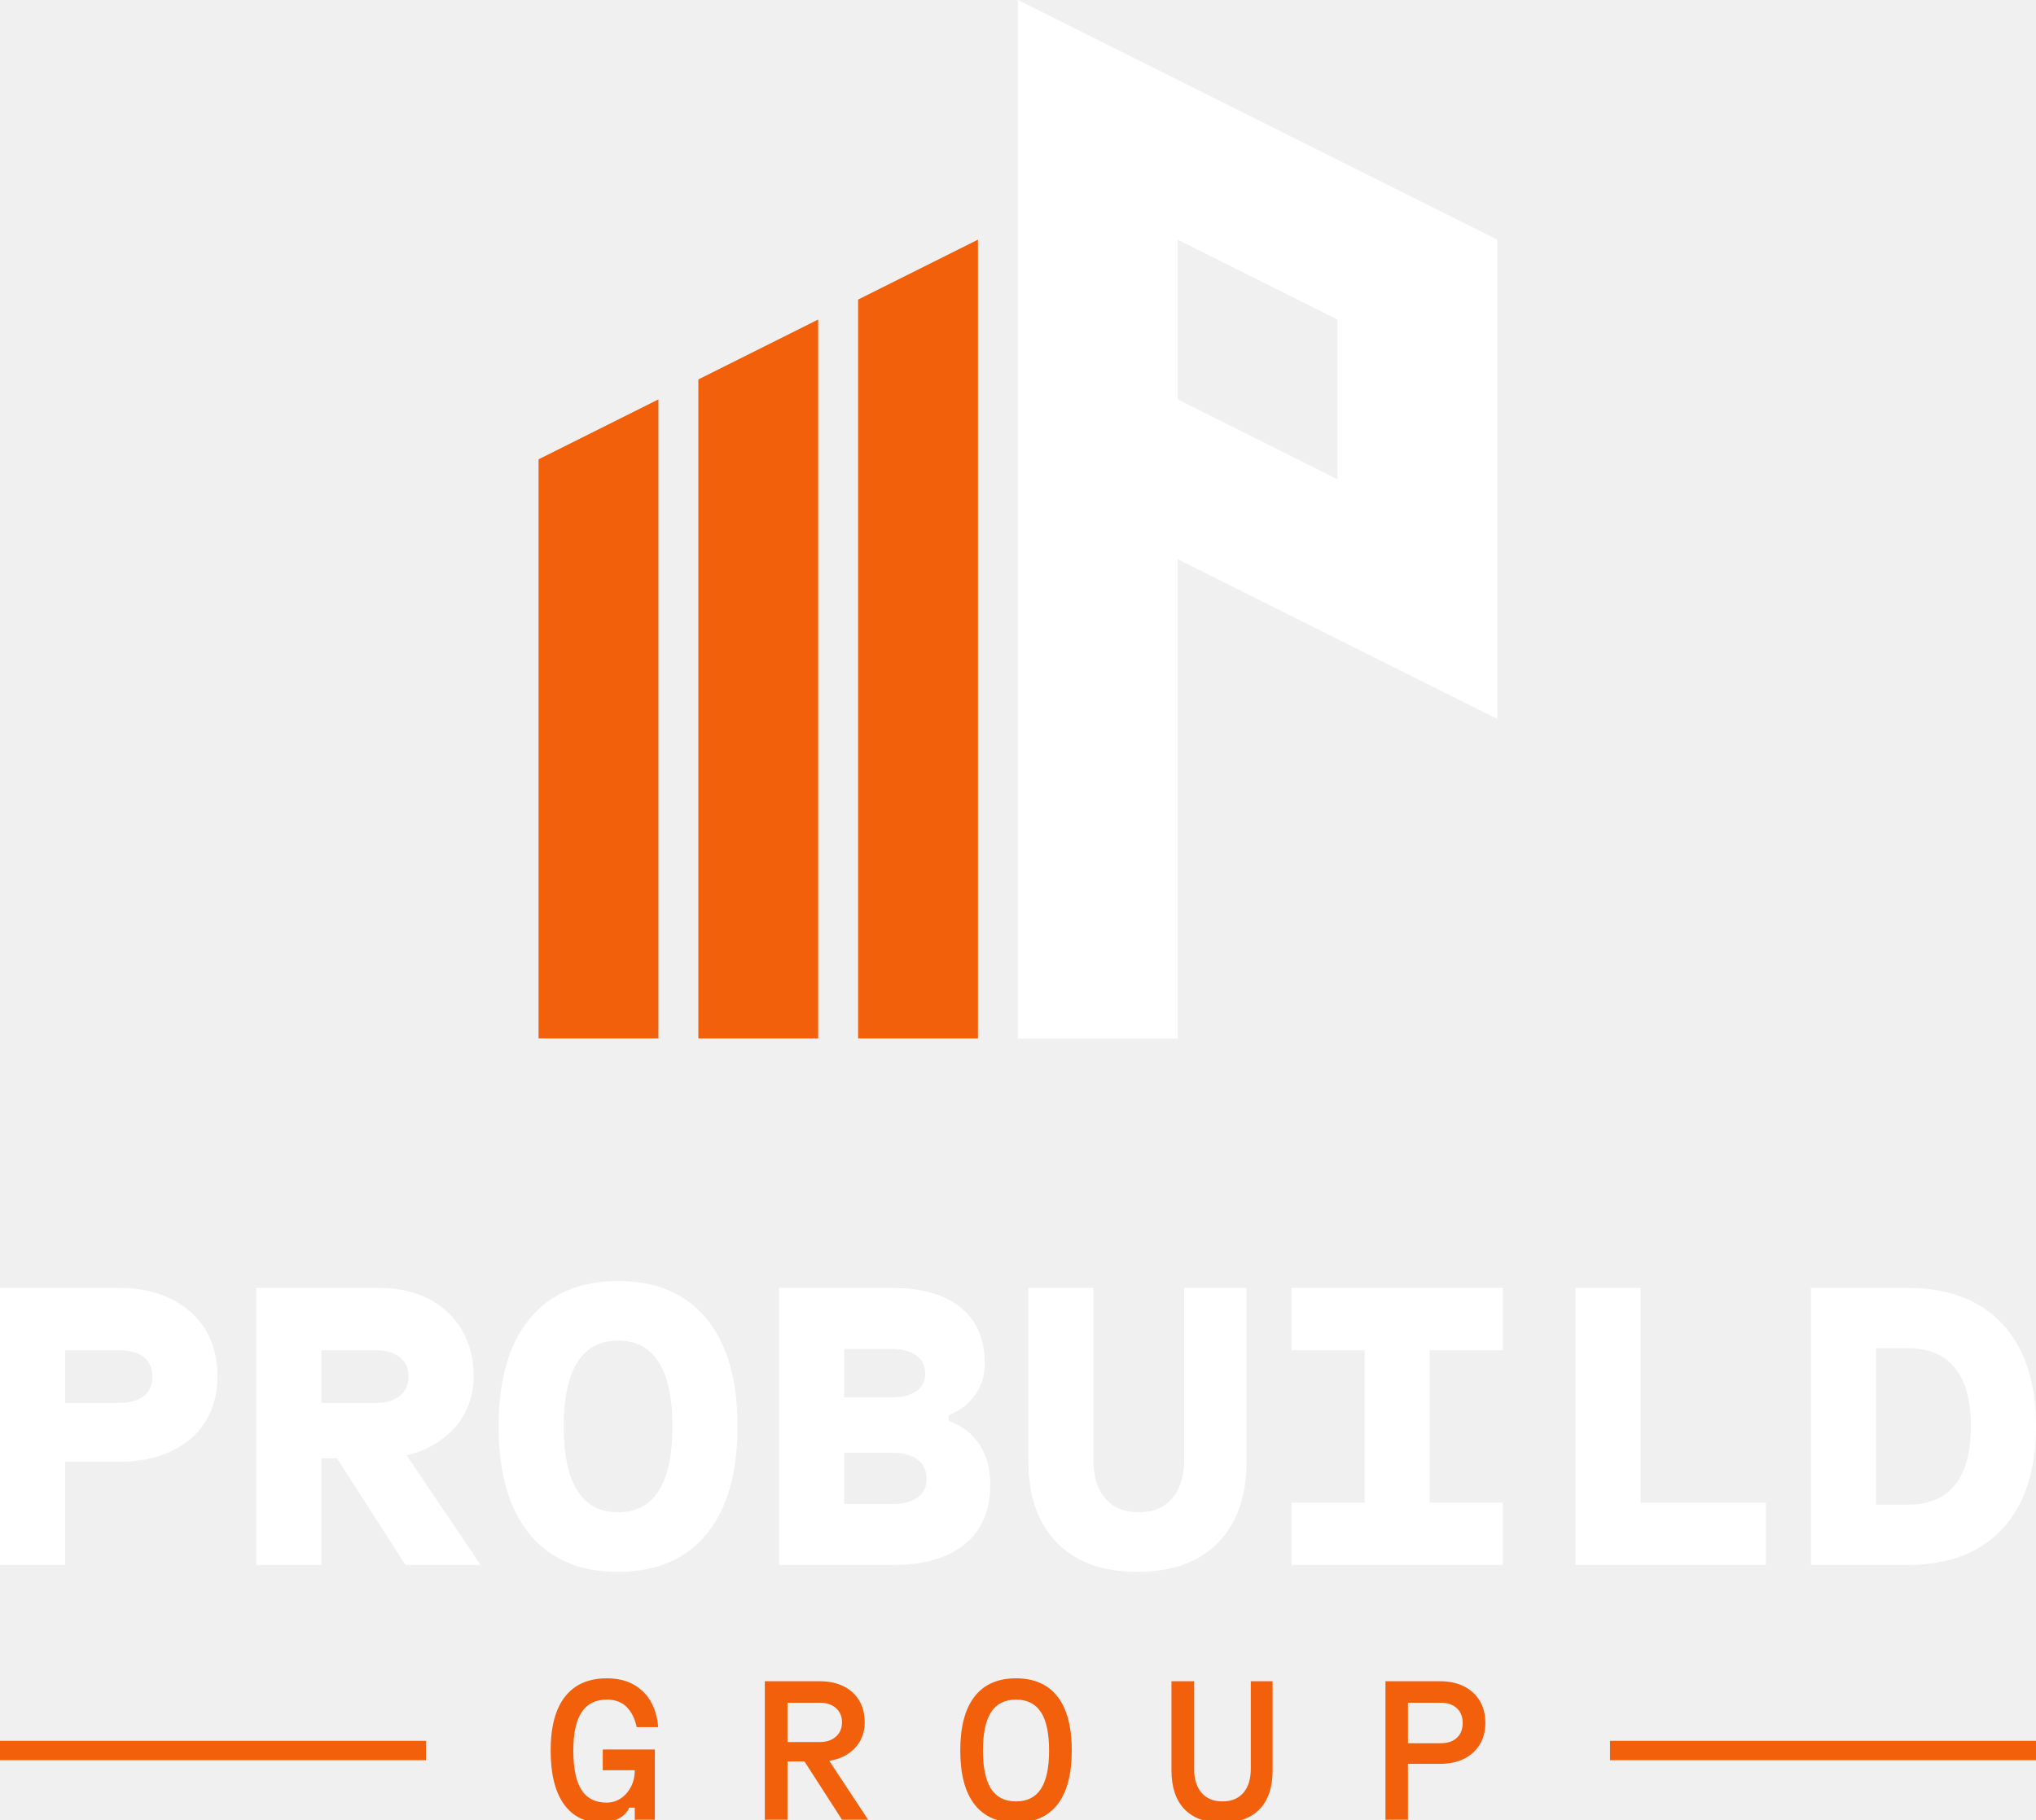
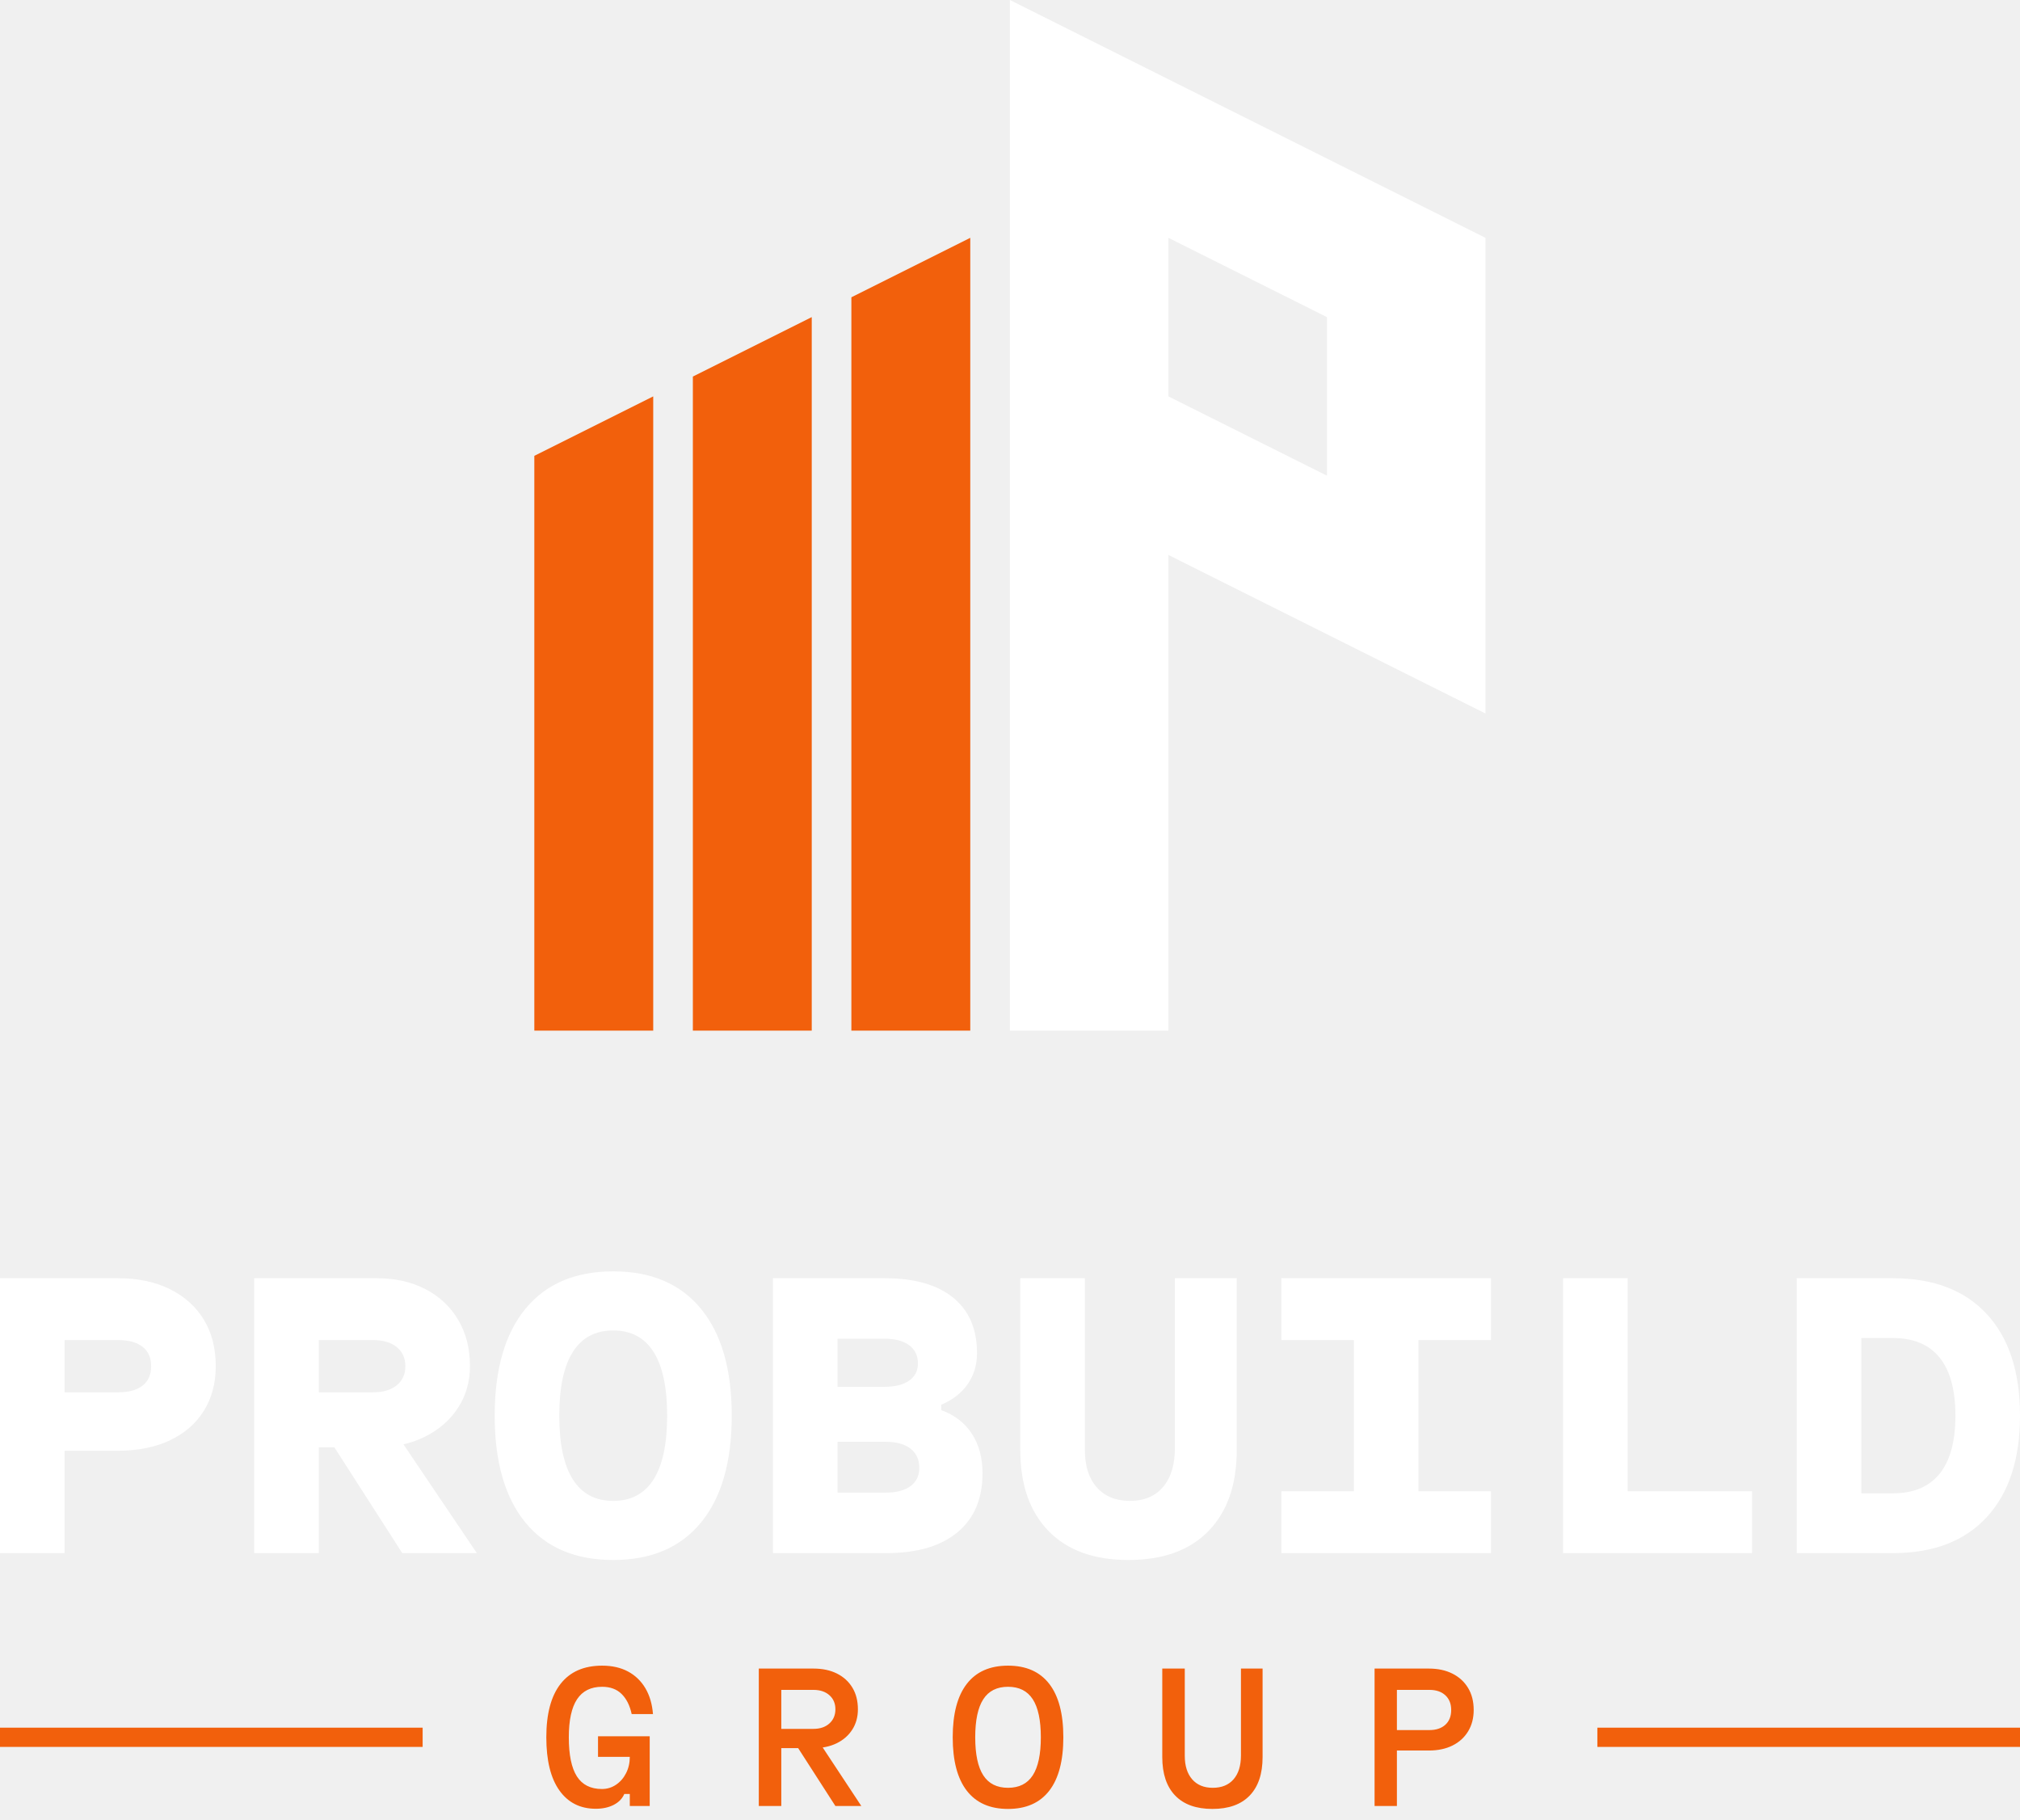
- <svg xmlns="http://www.w3.org/2000/svg" viewBox="0 0 294 262.8" width="294" height="262.8" role="img" aria-label="ProBuild Group">
+ <svg xmlns="http://www.w3.org/2000/svg" viewBox="0 0 294 264.8" width="294" height="264.8" role="img" aria-label="ProBuild Group">
  <g transform="translate(77.769 0) scale(1.442) translate(-8 -8)">
    <g fill="#F2600C">
      <path d="M40 38L52 32L52 112L40 112Z" />
      <path d="M24 46L36 40L36 112L24 112Z" />
      <path d="M8 54L20 48L20 112L8 112Z" />
    </g>
    <path fill="#FFFFFF" fill-rule="evenodd" d="M56 8L104 32L104 80L72 64L72 112L56 112Z M72 32L88 40L88 56L72 48Z" />
  </g>
  <path fill="#FFFFFF" d="M0.0 226.0V186.0H17.2Q21.5 186.0 24.7 187.575Q27.9 189.15 29.65 192.0Q31.4 194.85 31.4 198.8Q31.4 202.55 29.65 205.325Q27.9 208.1 24.7 209.6Q21.5 211.1 17.2 211.1H9.4V226.0ZM9.4 202.6H17.2Q19.5 202.6 20.75 201.625Q22.0 200.65 22.0 198.8Q22.0 196.95 20.75 195.975Q19.5 195.0 17.2 195.0H9.4ZM37.0 226.0V186.0H54.8Q58.9 186.0 61.95 187.6Q65.0 189.2 66.7 192.075Q68.4 194.95 68.4 198.8Q68.4 202.2 66.65 204.875Q64.9 207.55 61.825 209.075Q58.75 210.6 54.8 210.6H46.4V226.0ZM58.55 226.0 47.7 209.1H58.0L69.4 226.0ZM46.4 202.6H54.3Q56.5 202.6 57.75 201.575Q59.0 200.55 59.0 198.8Q59.0 197.05 57.75 196.025Q56.5 195.0 54.3 195.0H46.4ZM89.25 227.0Q80.95 227.0 76.475 221.55Q72.0 216.1 72.0 206.0Q72.0 195.9 76.475 190.45Q80.95 185.0 89.25 185.0Q97.55 185.0 102.025 190.45Q106.5 195.9 106.5 206.0Q106.5 216.1 102.025 221.55Q97.55 227.0 89.25 227.0ZM89.25 218.4Q93.15 218.4 95.125 215.275Q97.1 212.15 97.1 206.0Q97.1 199.85 95.125 196.725Q93.15 193.6 89.25 193.6Q85.35 193.6 83.375 196.725Q81.4 199.85 81.4 206.0Q81.4 212.15 83.375 215.275Q85.35 218.4 89.25 218.4ZM112.5 226.0V186.0H128.8Q135.25 186.0 138.725 188.825Q142.2 191.65 142.2 196.9Q142.2 199.45 140.85 201.4Q139.5 203.35 137.0 204.4V205.2Q139.9 206.25 141.45 208.625Q143.0 211.0 143.0 214.4Q143.0 219.95 139.35 222.975Q135.7 226.0 129.0 226.0ZM121.9 217.2H128.9Q131.25 217.2 132.525 216.25Q133.8 215.3 133.8 213.6Q133.8 211.8 132.525 210.8Q131.25 209.8 128.9 209.8H121.9ZM121.9 201.8H128.7Q131.05 201.8 132.325 200.9Q133.6 200.0 133.6 198.4Q133.6 196.7 132.325 195.75Q131.05 194.8 128.7 194.8H121.9ZM148.5 186.0H157.9V211.0Q157.9 214.5 159.65 216.45Q161.4 218.4 164.45 218.4Q167.55 218.4 169.275 216.375Q171.0 214.35 171.0 210.7V186.0H180.0V211.0Q180.0 218.55 175.9 222.775Q171.8 227.0 164.25 227.0Q156.7 227.0 152.6 222.775Q148.5 218.55 148.5 211.0ZM186.5 226.0V217.0H197.05V195.0H186.5V186.0H217.0V195.0H206.45V217.0H217.0V226.0ZM227.5 226.0V186.0H236.9V217.0H255.0V226.0ZM261.5 226.0V186.0H275.5Q284.35 186.0 289.175 191.225Q294.0 196.45 294.0 206.0Q294.0 215.5 289.175 220.75Q284.35 226.0 275.5 226.0ZM270.9 217.3H275.5Q280.0 217.3 282.3 214.45Q284.6 211.6 284.6 206.0Q284.6 200.4 282.3 197.55Q280.0 194.7 275.5 194.7H270.9Z" />
  <g fill="#F2600C">
    <rect x="0" y="251.4" width="61.513" height="2.8" />
    <rect x="232.488" y="251.4" width="61.513" height="2.8" />
    <path d="M86.713 263.2Q83.312 263.2 81.412 260.525Q79.513 257.85 79.513 252.8Q79.513 247.675 81.588 245.025Q83.663 242.375 87.638 242.375Q89.812 242.375 91.4 243.225Q92.988 244.075 93.925 245.65Q94.863 247.225 95.038 249.425H91.938Q91.538 247.55 90.475 246.5Q89.413 245.45 87.638 245.45Q85.188 245.45 83.988 247.263Q82.788 249.075 82.788 252.8Q82.788 256.65 83.963 258.488Q85.138 260.325 87.613 260.325Q88.738 260.325 89.663 259.7Q90.588 259.075 91.125 258.012Q91.663 256.95 91.663 255.65H87.038V252.65H94.562V262.8H91.663V261.05H90.863Q90.413 262.075 89.312 262.637Q88.213 263.2 86.713 263.2ZM110.438 262.8V242.8H118.413Q120.363 242.8 121.812 243.525Q123.263 244.25 124.062 245.575Q124.863 246.9 124.863 248.725Q124.863 250.4 124.05 251.675Q123.238 252.95 121.788 253.663Q120.338 254.375 118.413 254.375H113.713V262.8ZM121.588 262.8 115.812 253.825H119.438L125.363 262.8ZM113.713 251.575H118.388Q119.838 251.575 120.713 250.788Q121.588 250.0 121.588 248.725Q121.588 247.45 120.713 246.675Q119.838 245.9 118.388 245.9H113.713ZM146.713 263.225Q142.763 263.225 140.713 260.575Q138.662 257.925 138.662 252.8Q138.662 247.675 140.713 245.025Q142.763 242.375 146.713 242.375Q150.662 242.375 152.713 245.025Q154.763 247.675 154.763 252.8Q154.763 257.925 152.713 260.575Q150.662 263.225 146.713 263.225ZM146.713 260.15Q149.138 260.15 150.312 258.338Q151.488 256.525 151.488 252.8Q151.488 249.075 150.312 247.263Q149.138 245.45 146.713 245.45Q144.287 245.45 143.113 247.263Q141.938 249.075 141.938 252.8Q141.938 256.525 143.113 258.338Q144.287 260.15 146.713 260.15ZM169.162 242.8H172.438V255.5Q172.438 257.675 173.512 258.913Q174.588 260.15 176.513 260.15Q178.463 260.15 179.538 258.913Q180.613 257.675 180.613 255.45V242.8H183.763V255.675Q183.763 259.325 181.888 261.275Q180.013 263.225 176.463 263.225Q172.912 263.225 171.037 261.275Q169.162 259.325 169.162 255.675ZM200.062 262.8V242.8H207.963Q209.938 242.8 211.4 243.538Q212.863 244.275 213.675 245.625Q214.488 246.975 214.488 248.825Q214.488 250.6 213.675 251.938Q212.863 253.275 211.4 254.0Q209.938 254.725 207.963 254.725H203.312V262.8ZM203.312 251.75H208.037Q209.513 251.75 210.363 250.975Q211.213 250.2 211.213 248.825Q211.213 247.475 210.363 246.688Q209.513 245.9 208.037 245.9H203.312Z" />
  </g>
</svg>
